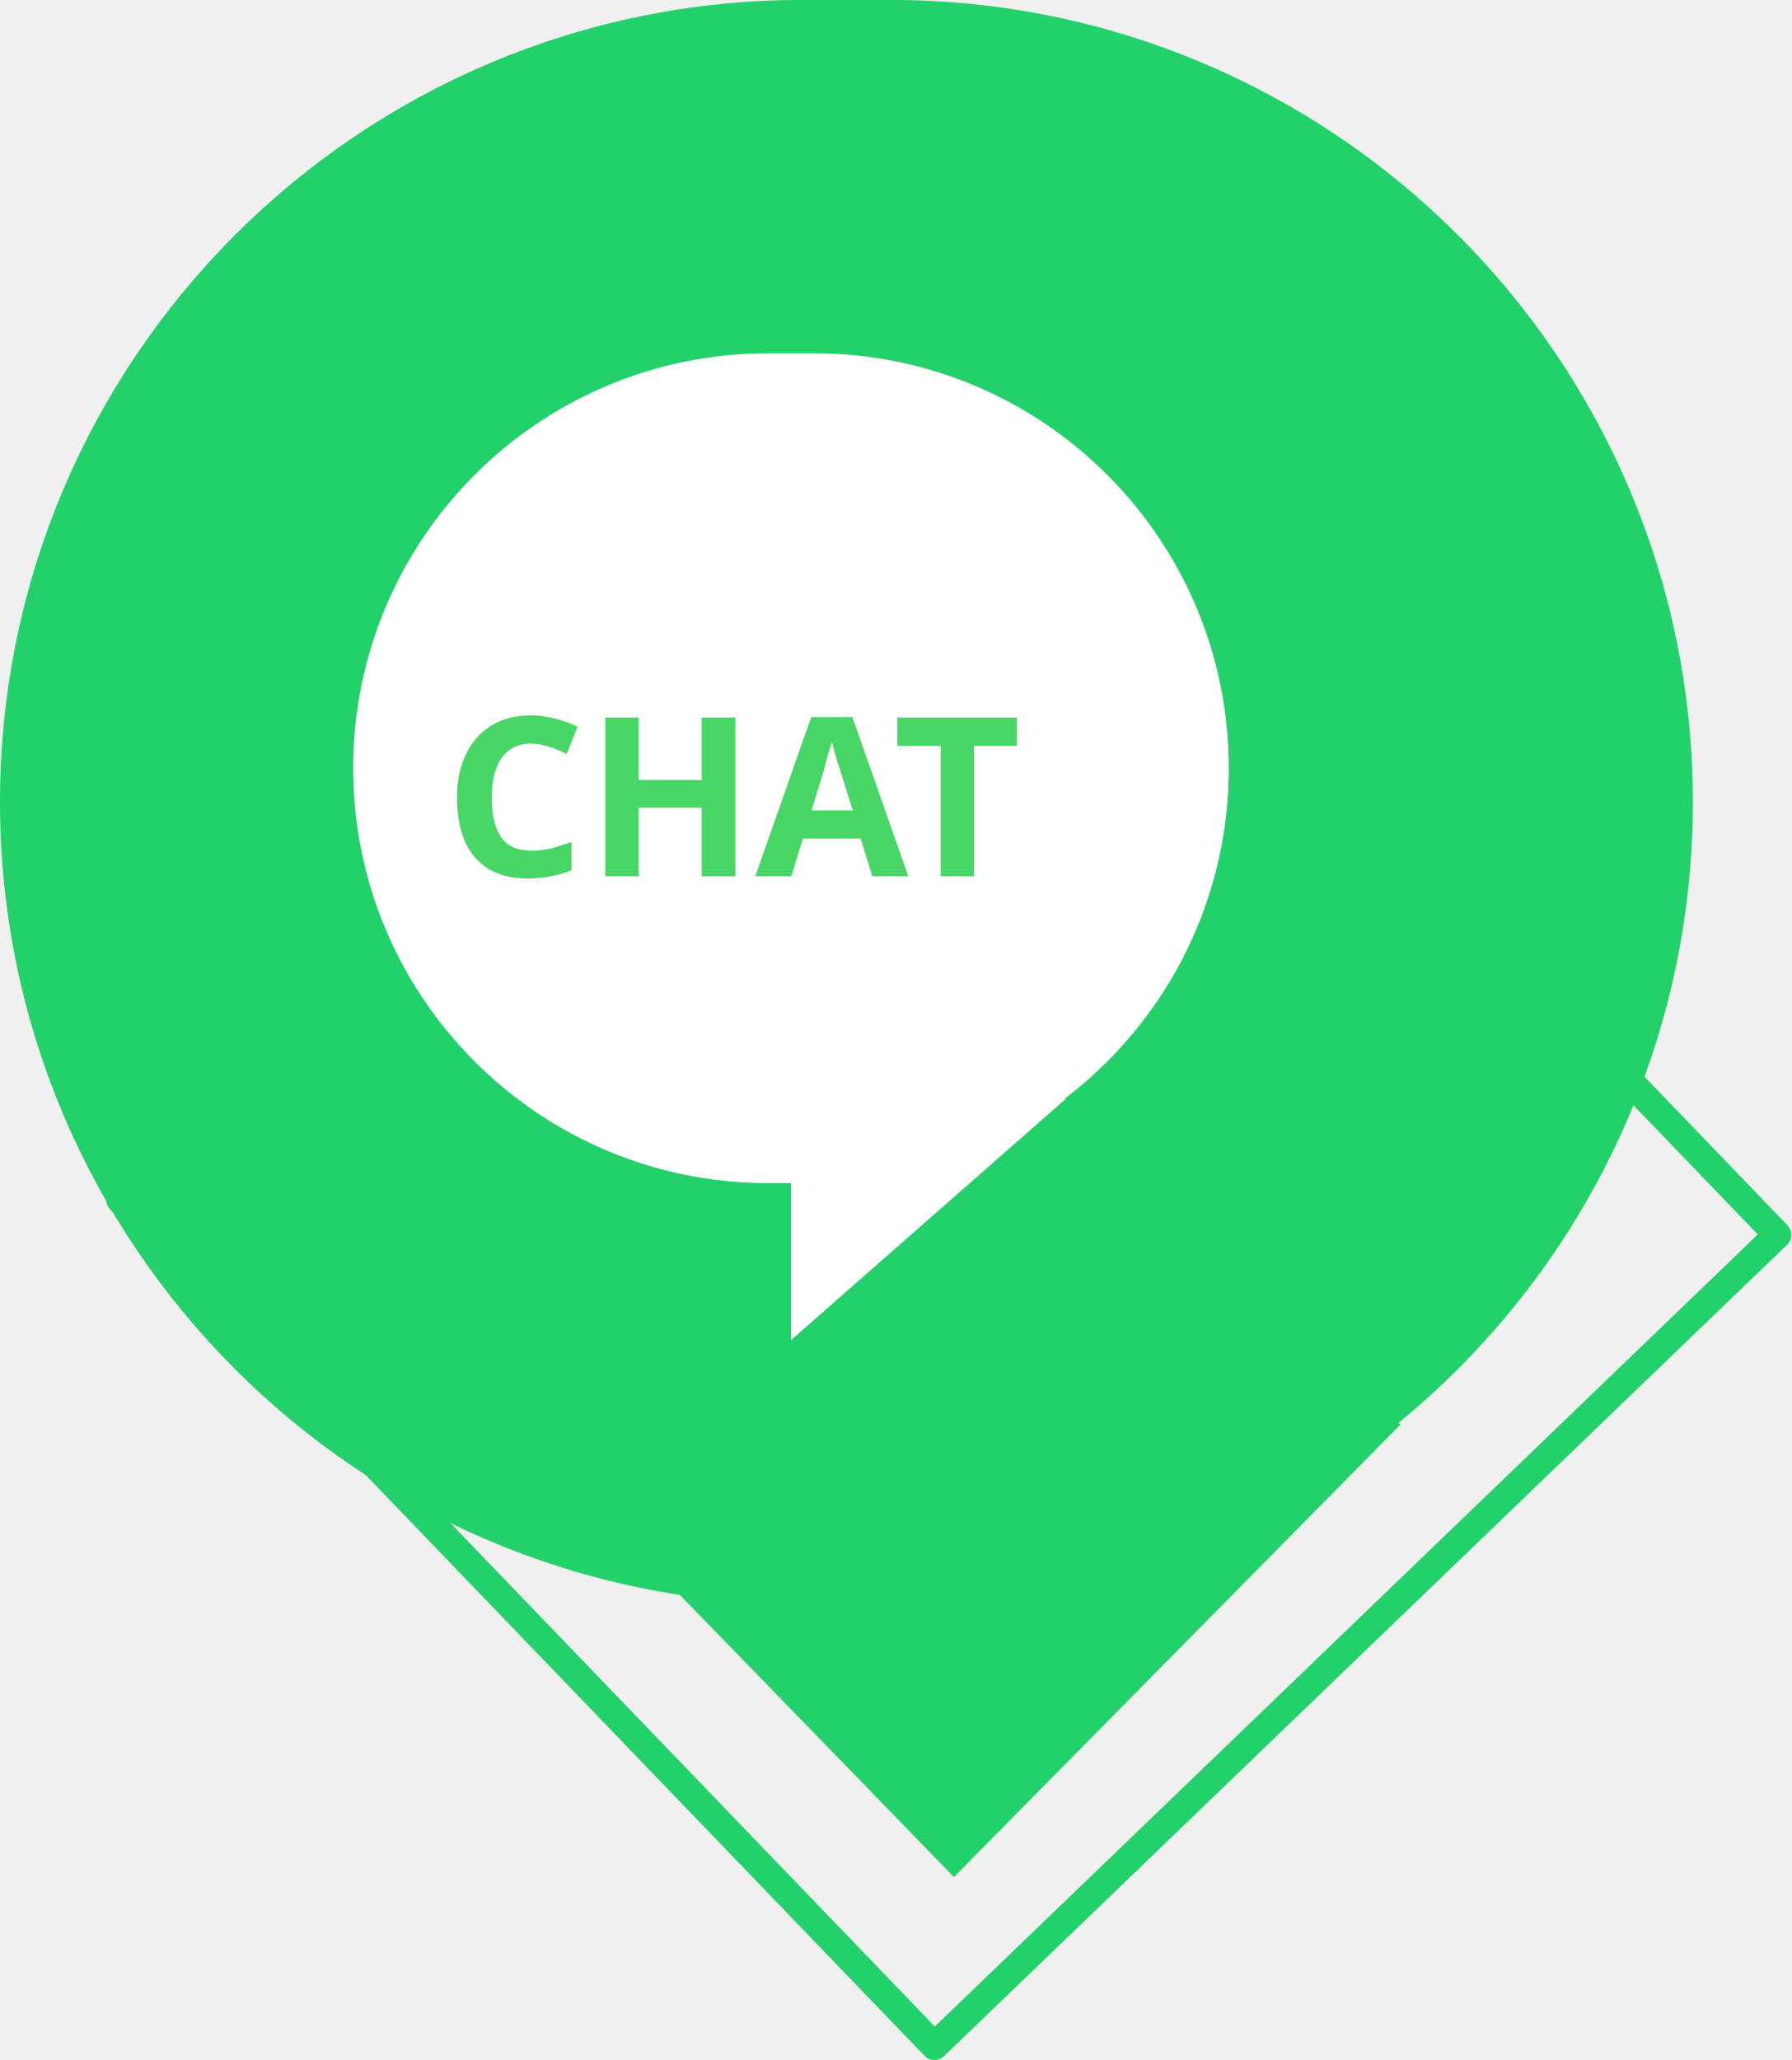
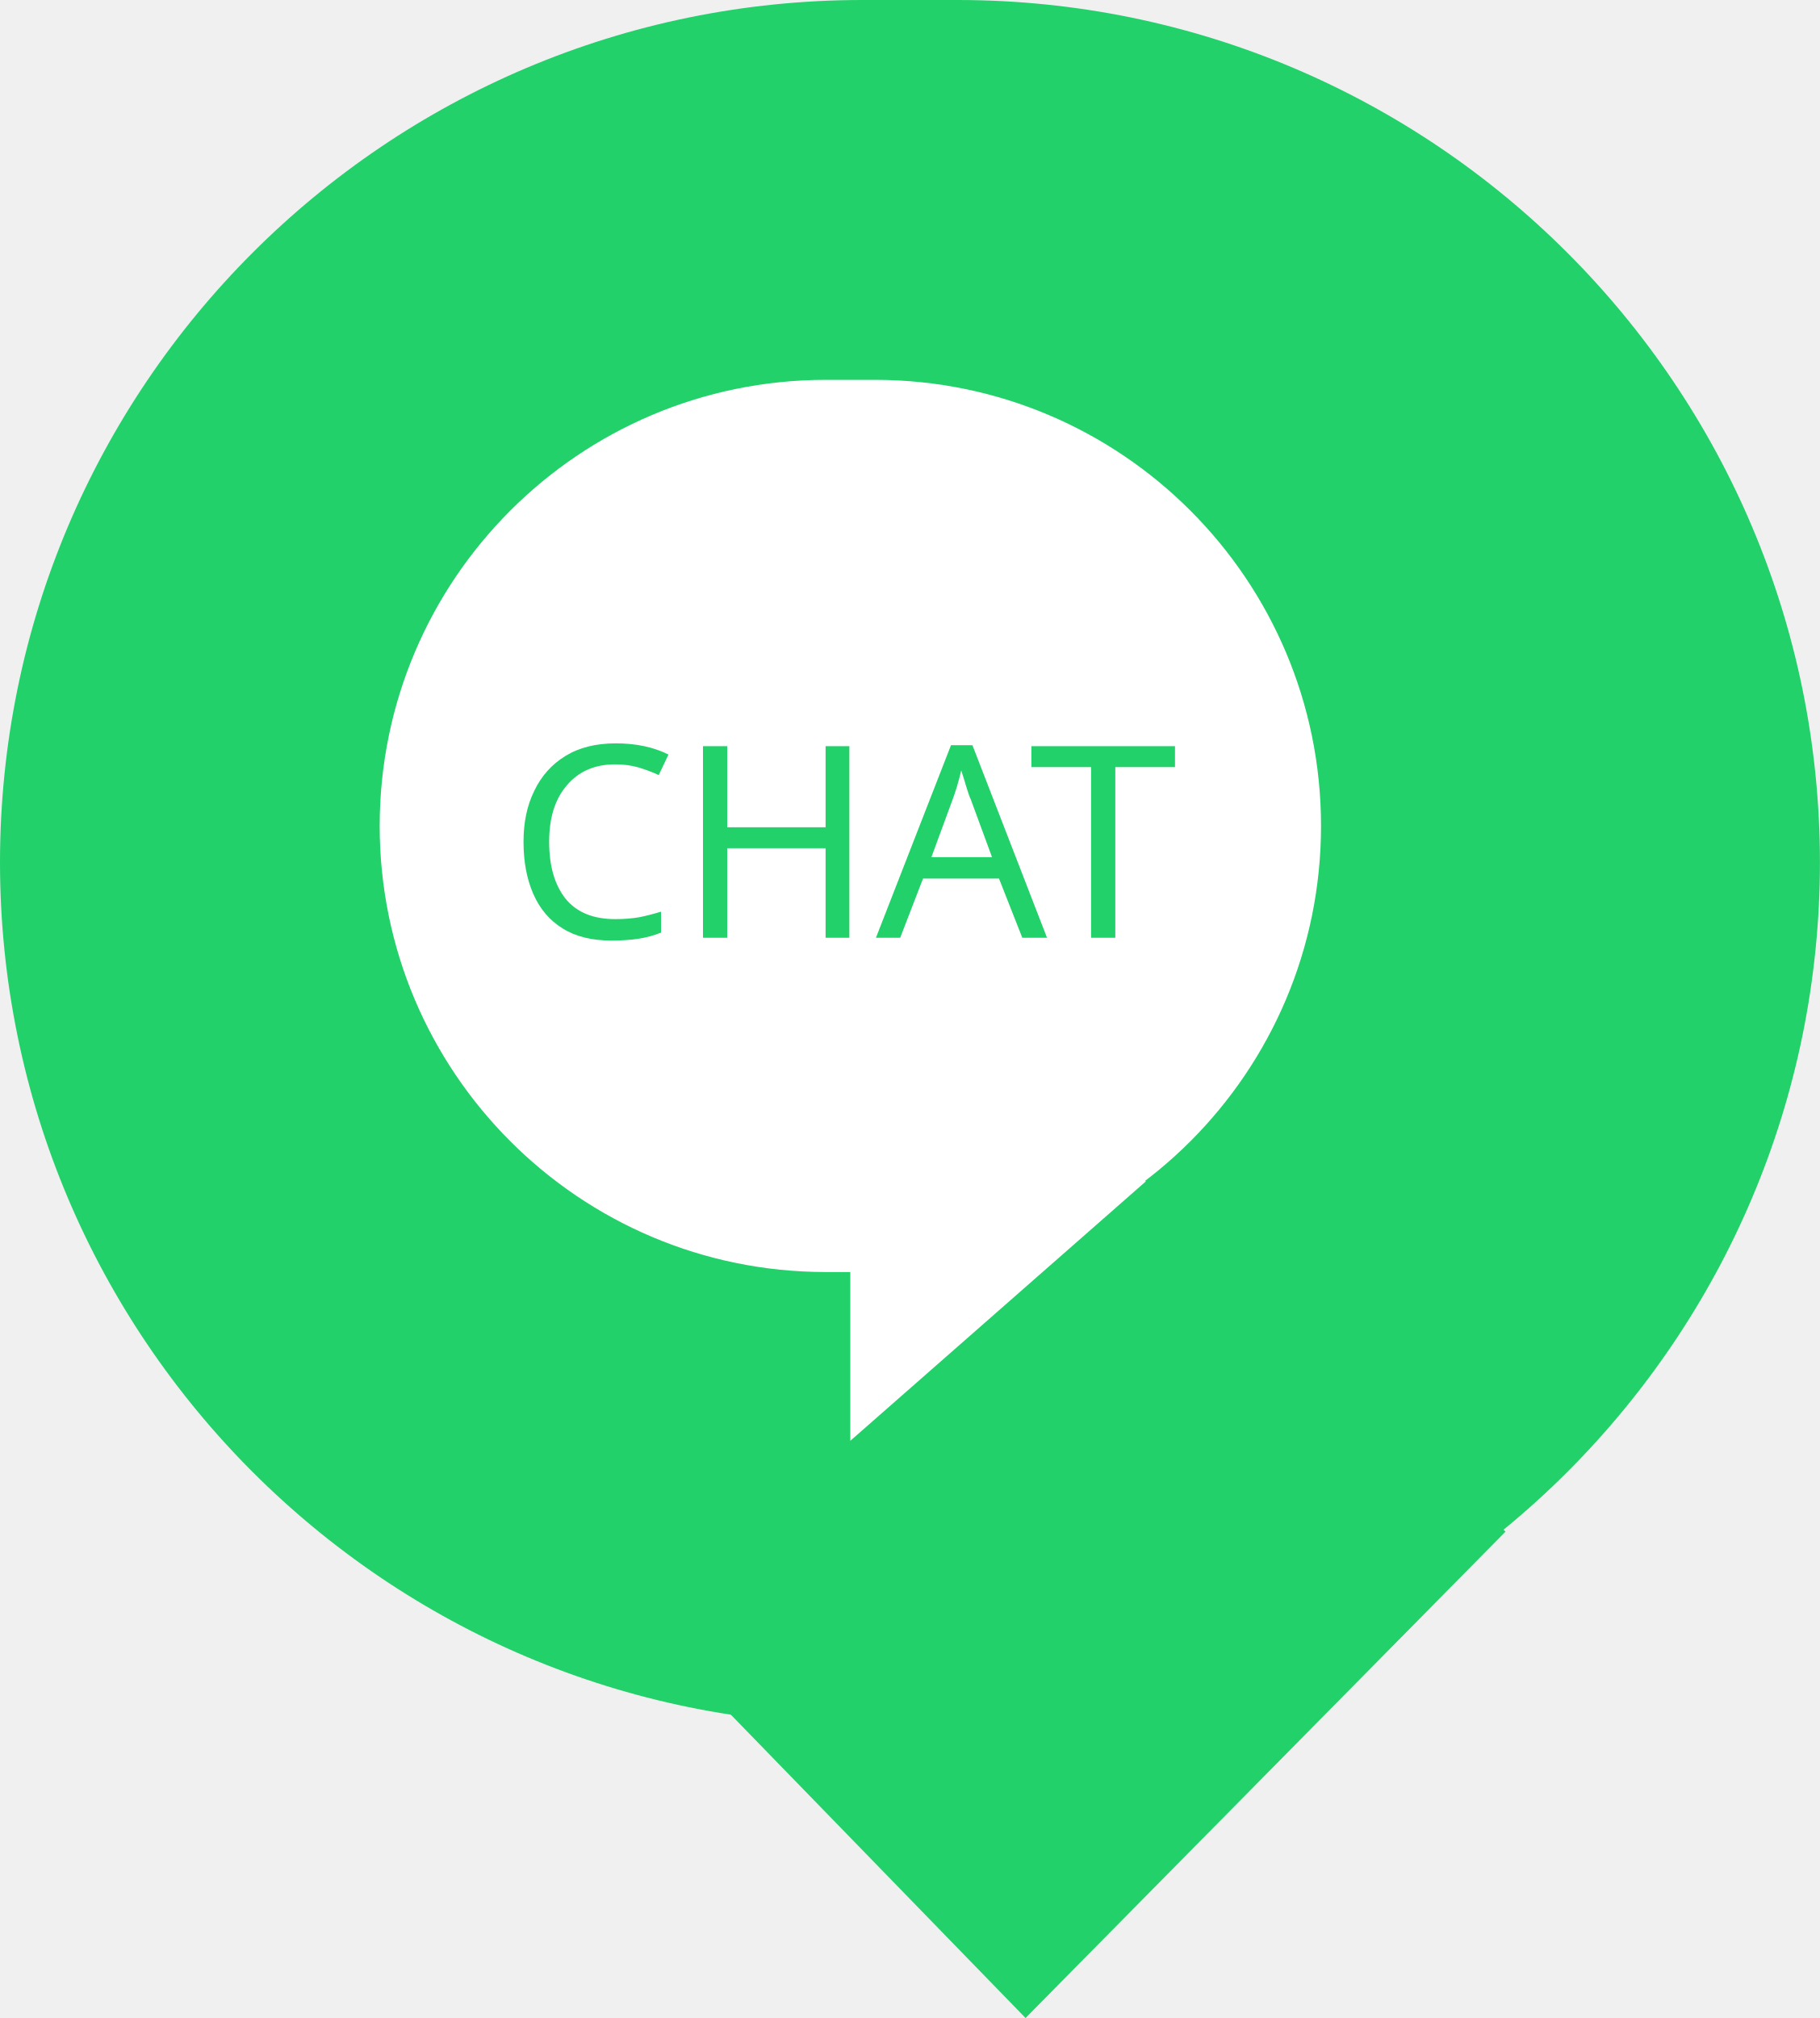
- <svg xmlns="http://www.w3.org/2000/svg" width="64.546" height="74.221" viewBox="0 0 64.546 74.221">
-   <g id="chat" transform="translate(-931 -492.428)">
+ <svg xmlns="http://www.w3.org/2000/svg" width="61" height="67.63" viewBox="0 0 61 67.63">
+   <g id="chat" transform="translate(-931 -492.426)">
    <g id="Group_2" data-name="Group 2" transform="translate(931 566.856)">
-       <path id="Path_5" data-name="Path 5" d="M34.7-60.428,4.329-31.2,33.671-.707,64.046-29.938Z" fill="none" stroke="#23d16a" stroke-linecap="round" stroke-linejoin="round" stroke-width="1" />
      <path id="Path_6" data-name="Path 6" d="M34.838-37.579,19.164-22.453,34.374-6.8,50.462-23.1Z" fill="#23d16a" fill-rule="evenodd" />
      <path id="Path_7" data-name="Path 7" d="M61-45.53a28.912,28.912,0,0,0-28.9-28.9H28.9A28.912,28.912,0,0,0,0-45.53a28.912,28.912,0,0,0,28.9,28.9h3.2A28.912,28.912,0,0,0,61-45.53Z" fill="#23d16a" fill-rule="evenodd" />
      <path id="Path_8" data-name="Path 8" d="M44.278-46.751A14.955,14.955,0,0,0,29.33-61.7H27.673A14.955,14.955,0,0,0,12.726-46.751,14.955,14.955,0,0,0,27.673-31.8H29.33A14.955,14.955,0,0,0,44.278-46.751Z" fill="#fff" fill-rule="evenodd" />
      <path id="Path_9" data-name="Path 9" d="M28.5-36.681v10.538l9.912-8.7Z" fill="#fff" fill-rule="evenodd" />
    </g>
-     <text id="CHAT-2" data-name="CHAT" transform="translate(947 524)" fill="#48d766" font-size="8" font-family="Montserrat-Bold, Montserrat" font-weight="700">
+     <text id="CHAT-2" data-name="CHAT" transform="translate(948 523.854)" fill="#23d16a" font-size="9" font-family="Rubik-Regular, Rubik">
      <tspan x="0" y="0">CHAT</tspan>
    </text>
  </g>
</svg>
